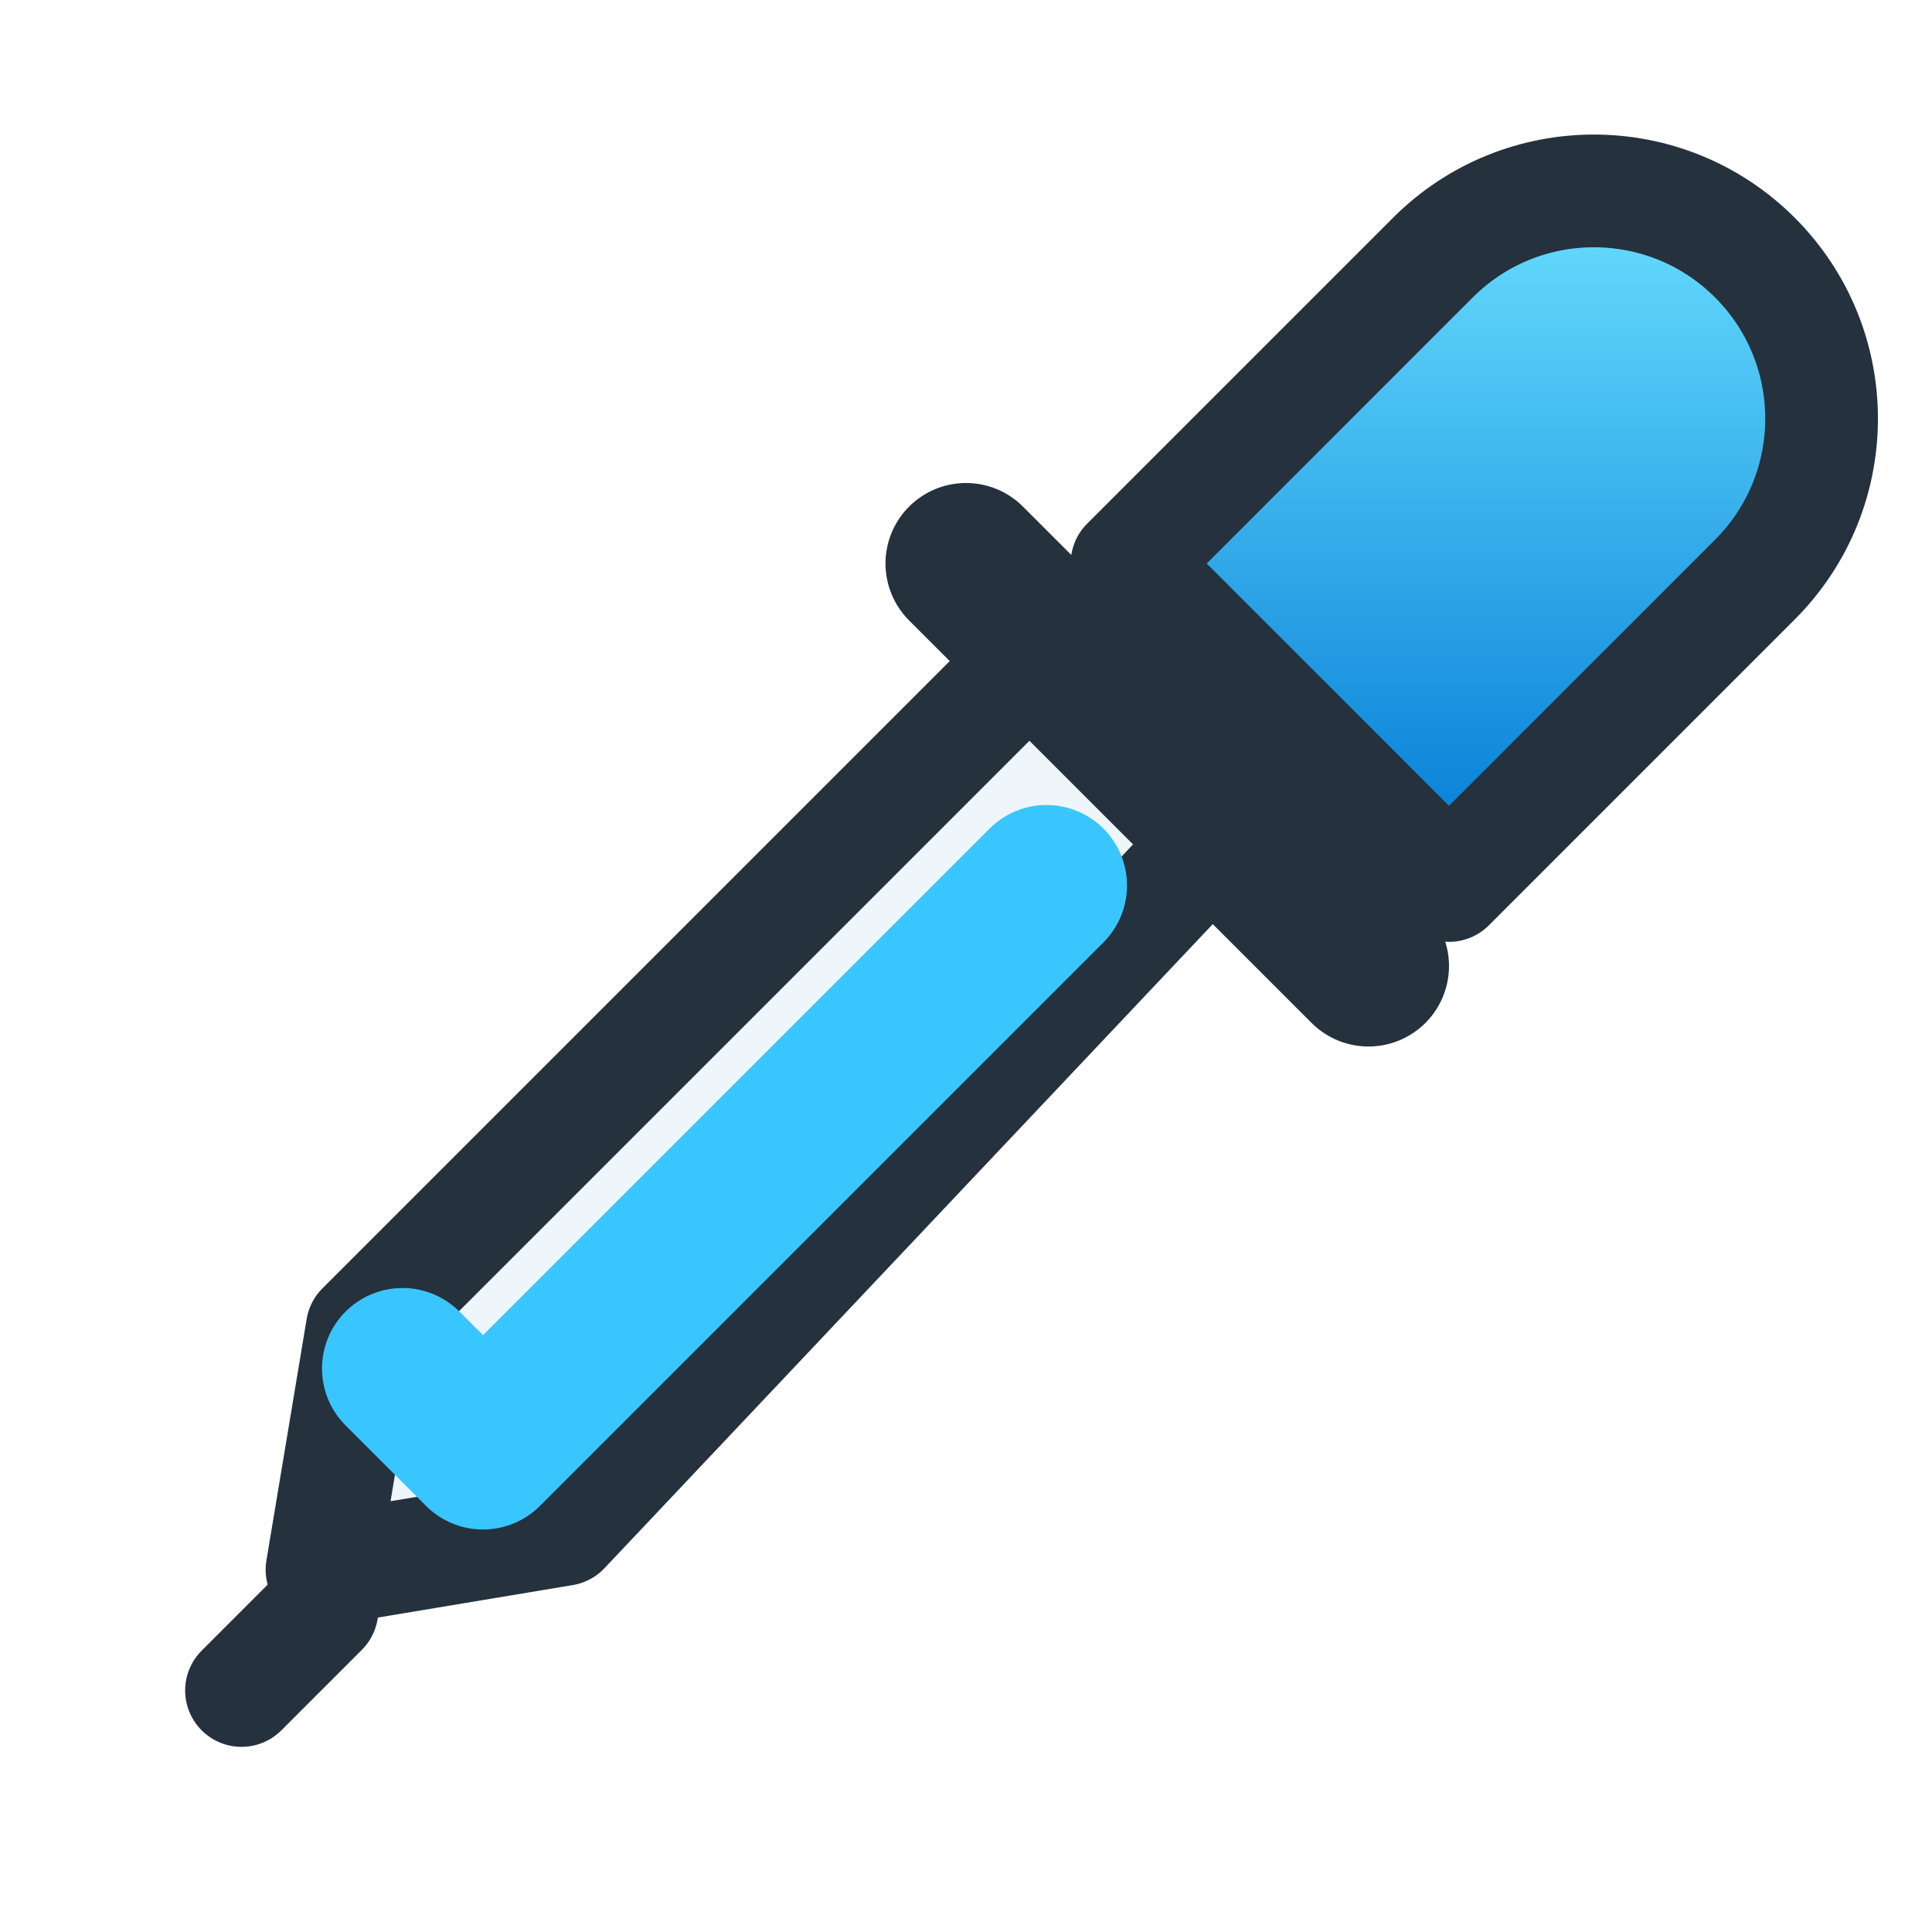
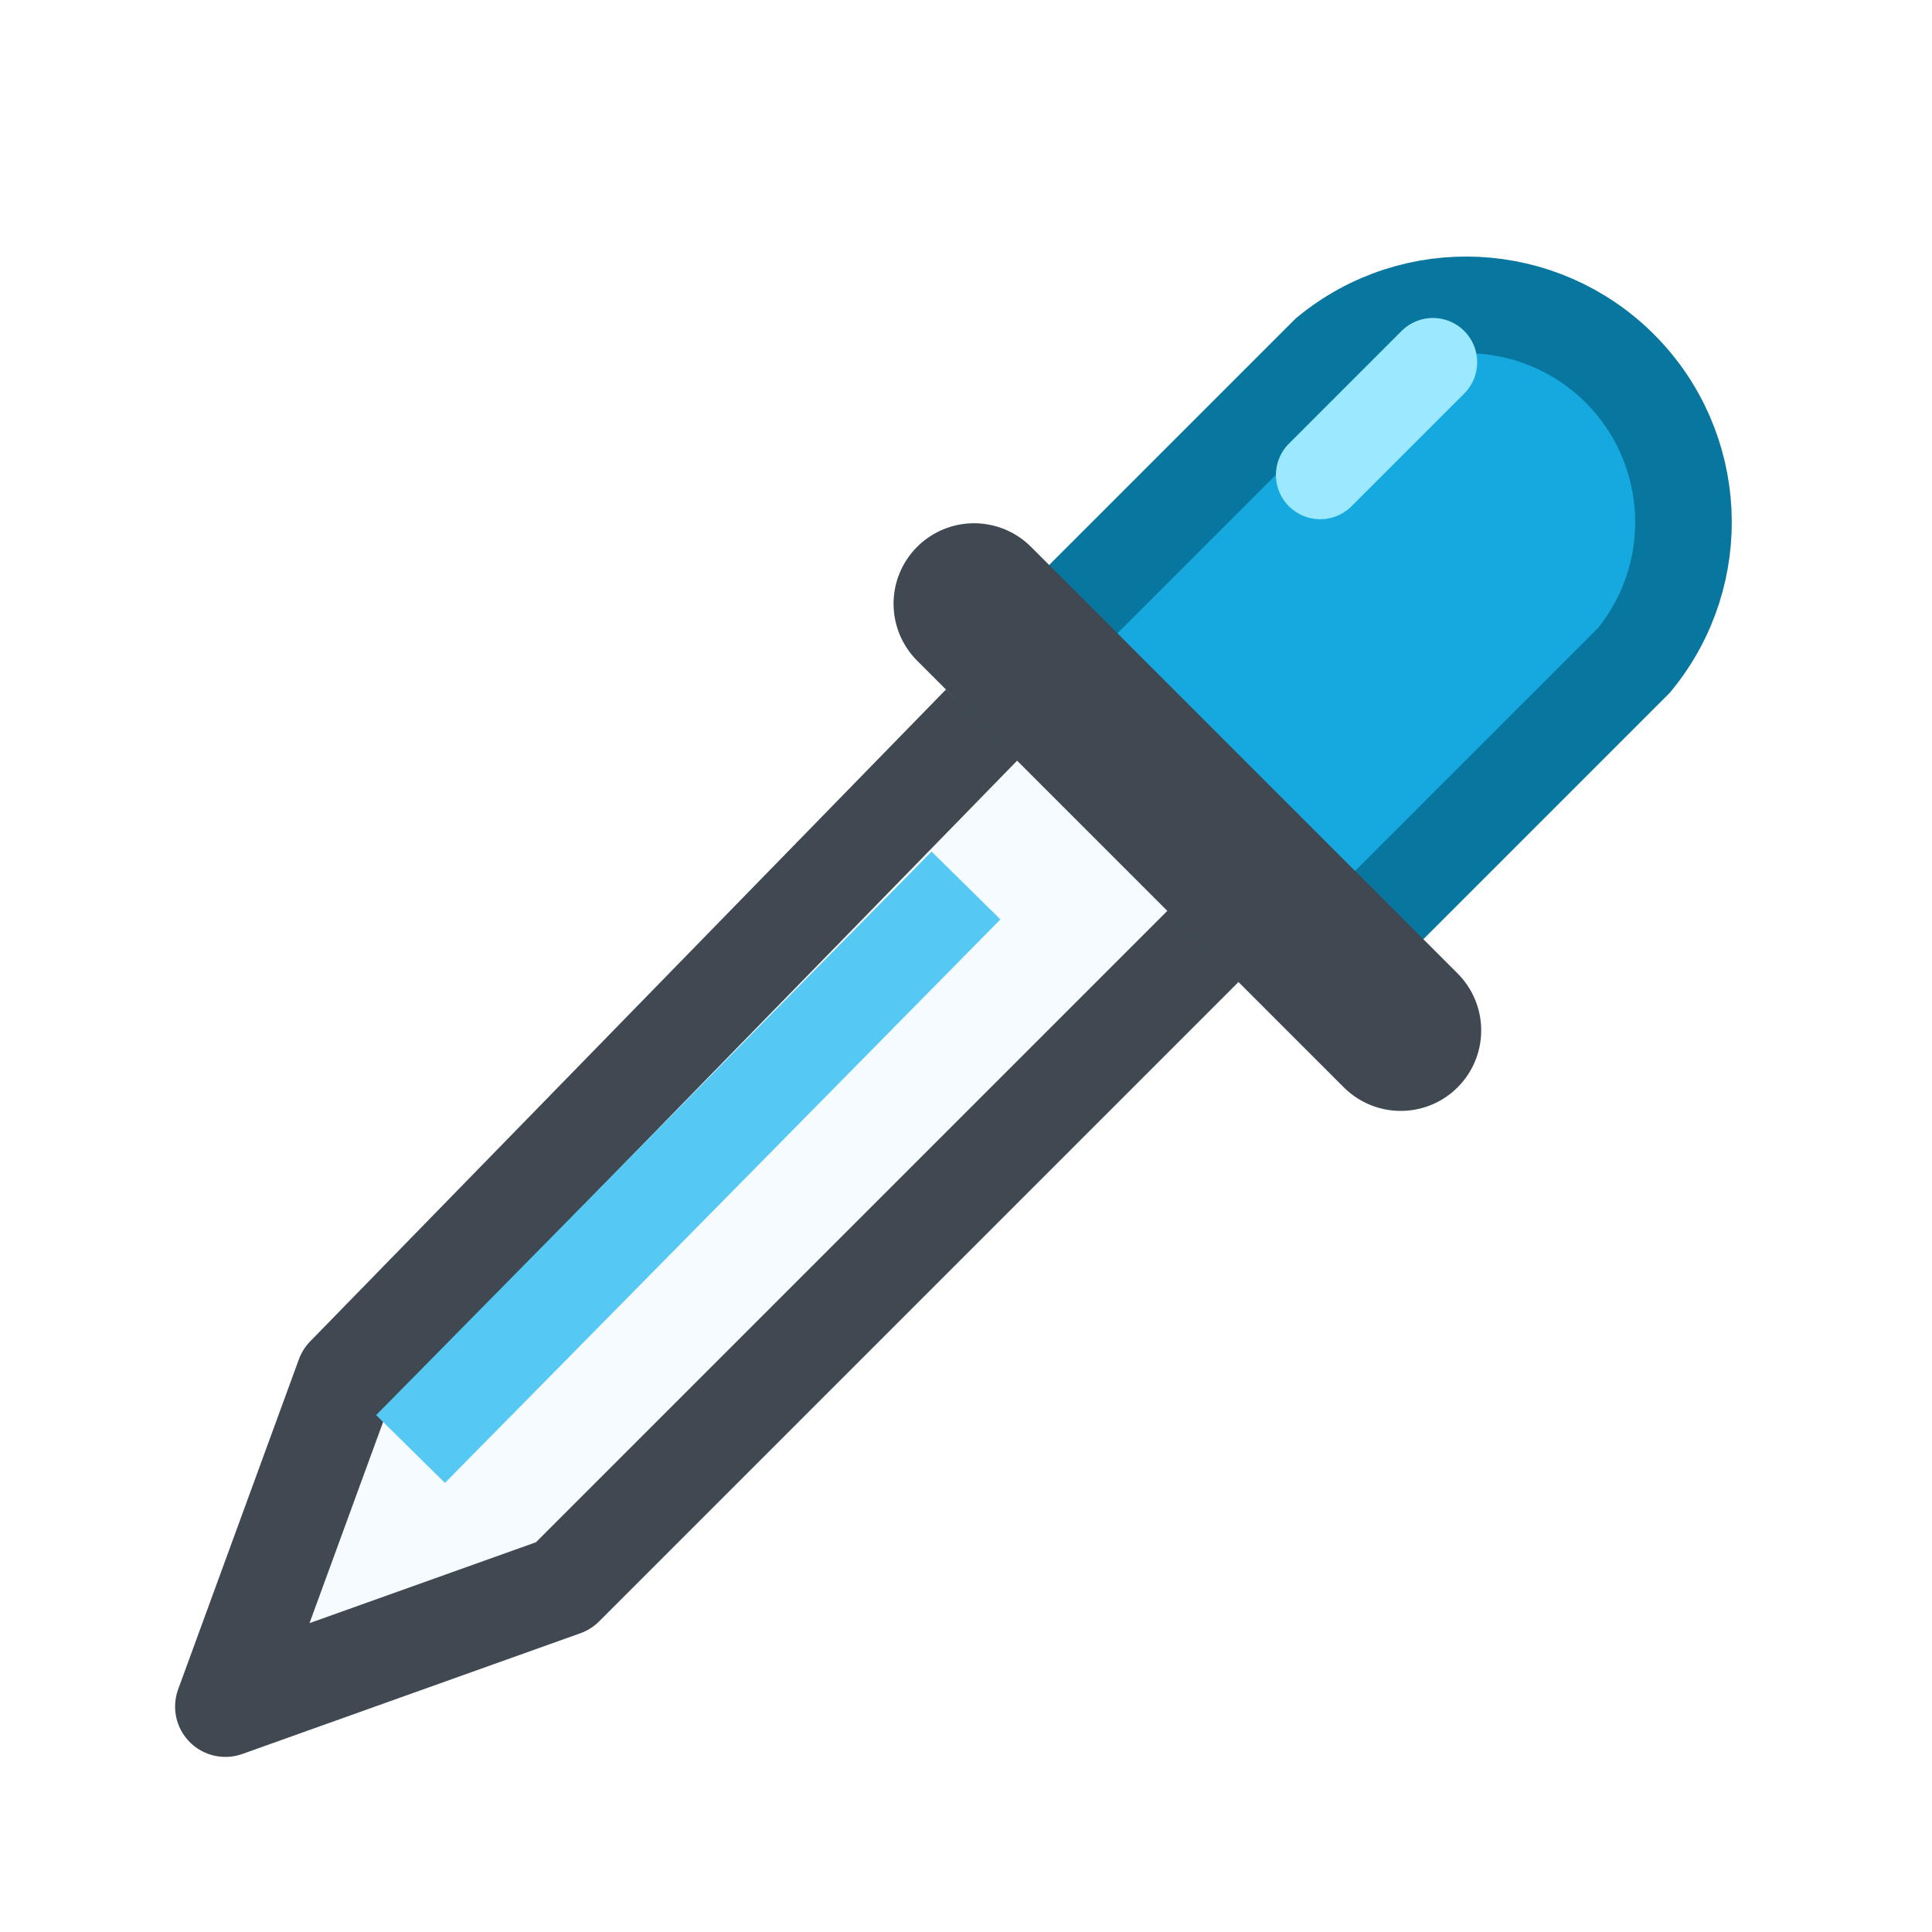
- <svg xmlns="http://www.w3.org/2000/svg" viewBox="0 0 24 24" width="64" height="64">
-   <defs>
-     <linearGradient id="bulb" x2="0" y2="1">
-       <stop stop-color="#69dfff" />
-       <stop offset="1" stop-color="#0078d4" />
-     </linearGradient>
-   </defs>
-   <g stroke="#25313d" stroke-width="1.4" stroke-linecap="round" stroke-linejoin="round">
-     <path d="m13 8-8.5 8.5-.5 3 3-.5L15.5 10" fill="#eef6fc" />
-     <path d="m5 17 1 1 7-7" stroke="#39c6ff" stroke-width="2" fill="none" />
-     <path d="m12 7 5 5" fill="none" stroke-width="2" />
-     <path d="m14 7 3.8-3.8a2.8 2.8 0 0 1 4 4L18 11Z" fill="url(#bulb)" />
-     <path d="m4 20-1 1" fill="none" />
-   </g>
+ <svg xmlns="http://www.w3.org/2000/svg" viewBox="0 0 24 24" width="24" height="24">
+   <path d="m12.2 9-7.9 8.1-1.5 4.1 4.2-1.5 8-8" fill="#f5fbff" stroke="#404951" stroke-width="1.25" stroke-linejoin="round" />
+   <path d="m5.1 18 6.9-7" fill="none" stroke="#55c9f4" stroke-width="1.2" />
+   <path d="m13.1 7.8 3.4-3.4a2.7 2.7 0 0 1 3.8 3.8l-3.4 3.4" fill="#16a9df" stroke="#08779f" stroke-width="1.2" />
+   <path d="m12.1 7.5 5.3 5.3" stroke="#404951" stroke-width="2" stroke-linecap="round" />
+   <path d="m16.4 5.9 1.4-1.4" stroke="#9be8ff" stroke-width="1.1" stroke-linecap="round" />
</svg>
